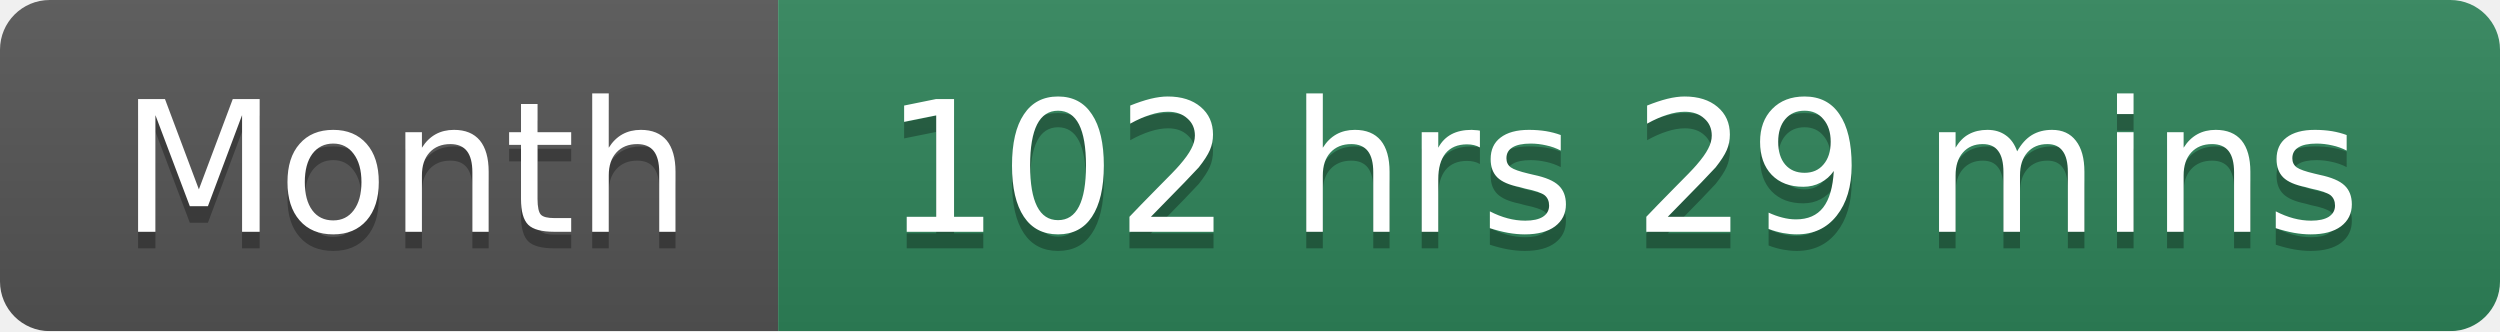
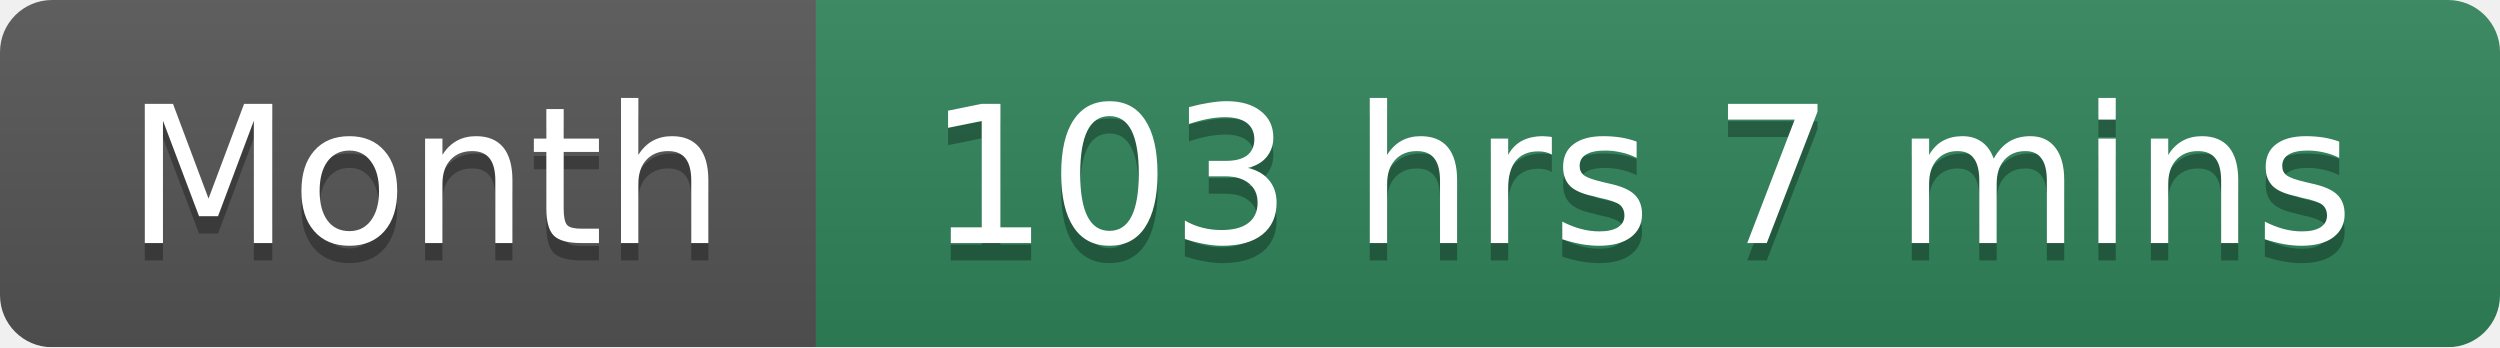
- <svg xmlns="http://www.w3.org/2000/svg" width="151" height="20">
+ <svg xmlns="http://www.w3.org/2000/svg" width="144" height="20">
  <linearGradient id="smooth" x2="0" y2="100%">
    <stop offset="0" stop-color="#bbb" stop-opacity=".1" />
    <stop offset="1" stop-opacity=".1" />
  </linearGradient>
  <mask id="round">
-     <rect width="151" height="20" rx="3" fill="#fff" />
+     <rect width="144" height="20" rx="3" fill="#fff" />
  </mask>
  <g mask="url(#round)">
    <rect width="47" height="20" fill="#555" />
-     <rect x="47" width="104" height="20" fill="#2F855A" />
-     <rect width="151" height="20" fill="url(#smooth)" />
+     <rect x="47" width="97" height="20" fill="#2F855A" />
+     <rect width="144" height="20" fill="url(#smooth)" />
  </g>
  <g fill="#fff" text-anchor="middle" font-family="DejaVu Sans,Verdana,Geneva,sans-serif" font-size="11">
    <text x="24.5" y="15" fill="#010101" fill-opacity=".3">Month</text>
    <text x="24.5" y="14">Month</text>
-     <text x="98" y="15" fill="#010101" fill-opacity=".3">102 hrs 29 mins</text>
-     <text x="98" y="14">102 hrs 29 mins</text>
+     <text x="94.5" y="15" fill="#010101" fill-opacity=".3">103 hrs 7 mins</text>
+     <text x="94.5" y="14">103 hrs 7 mins</text>
  </g>
</svg>
